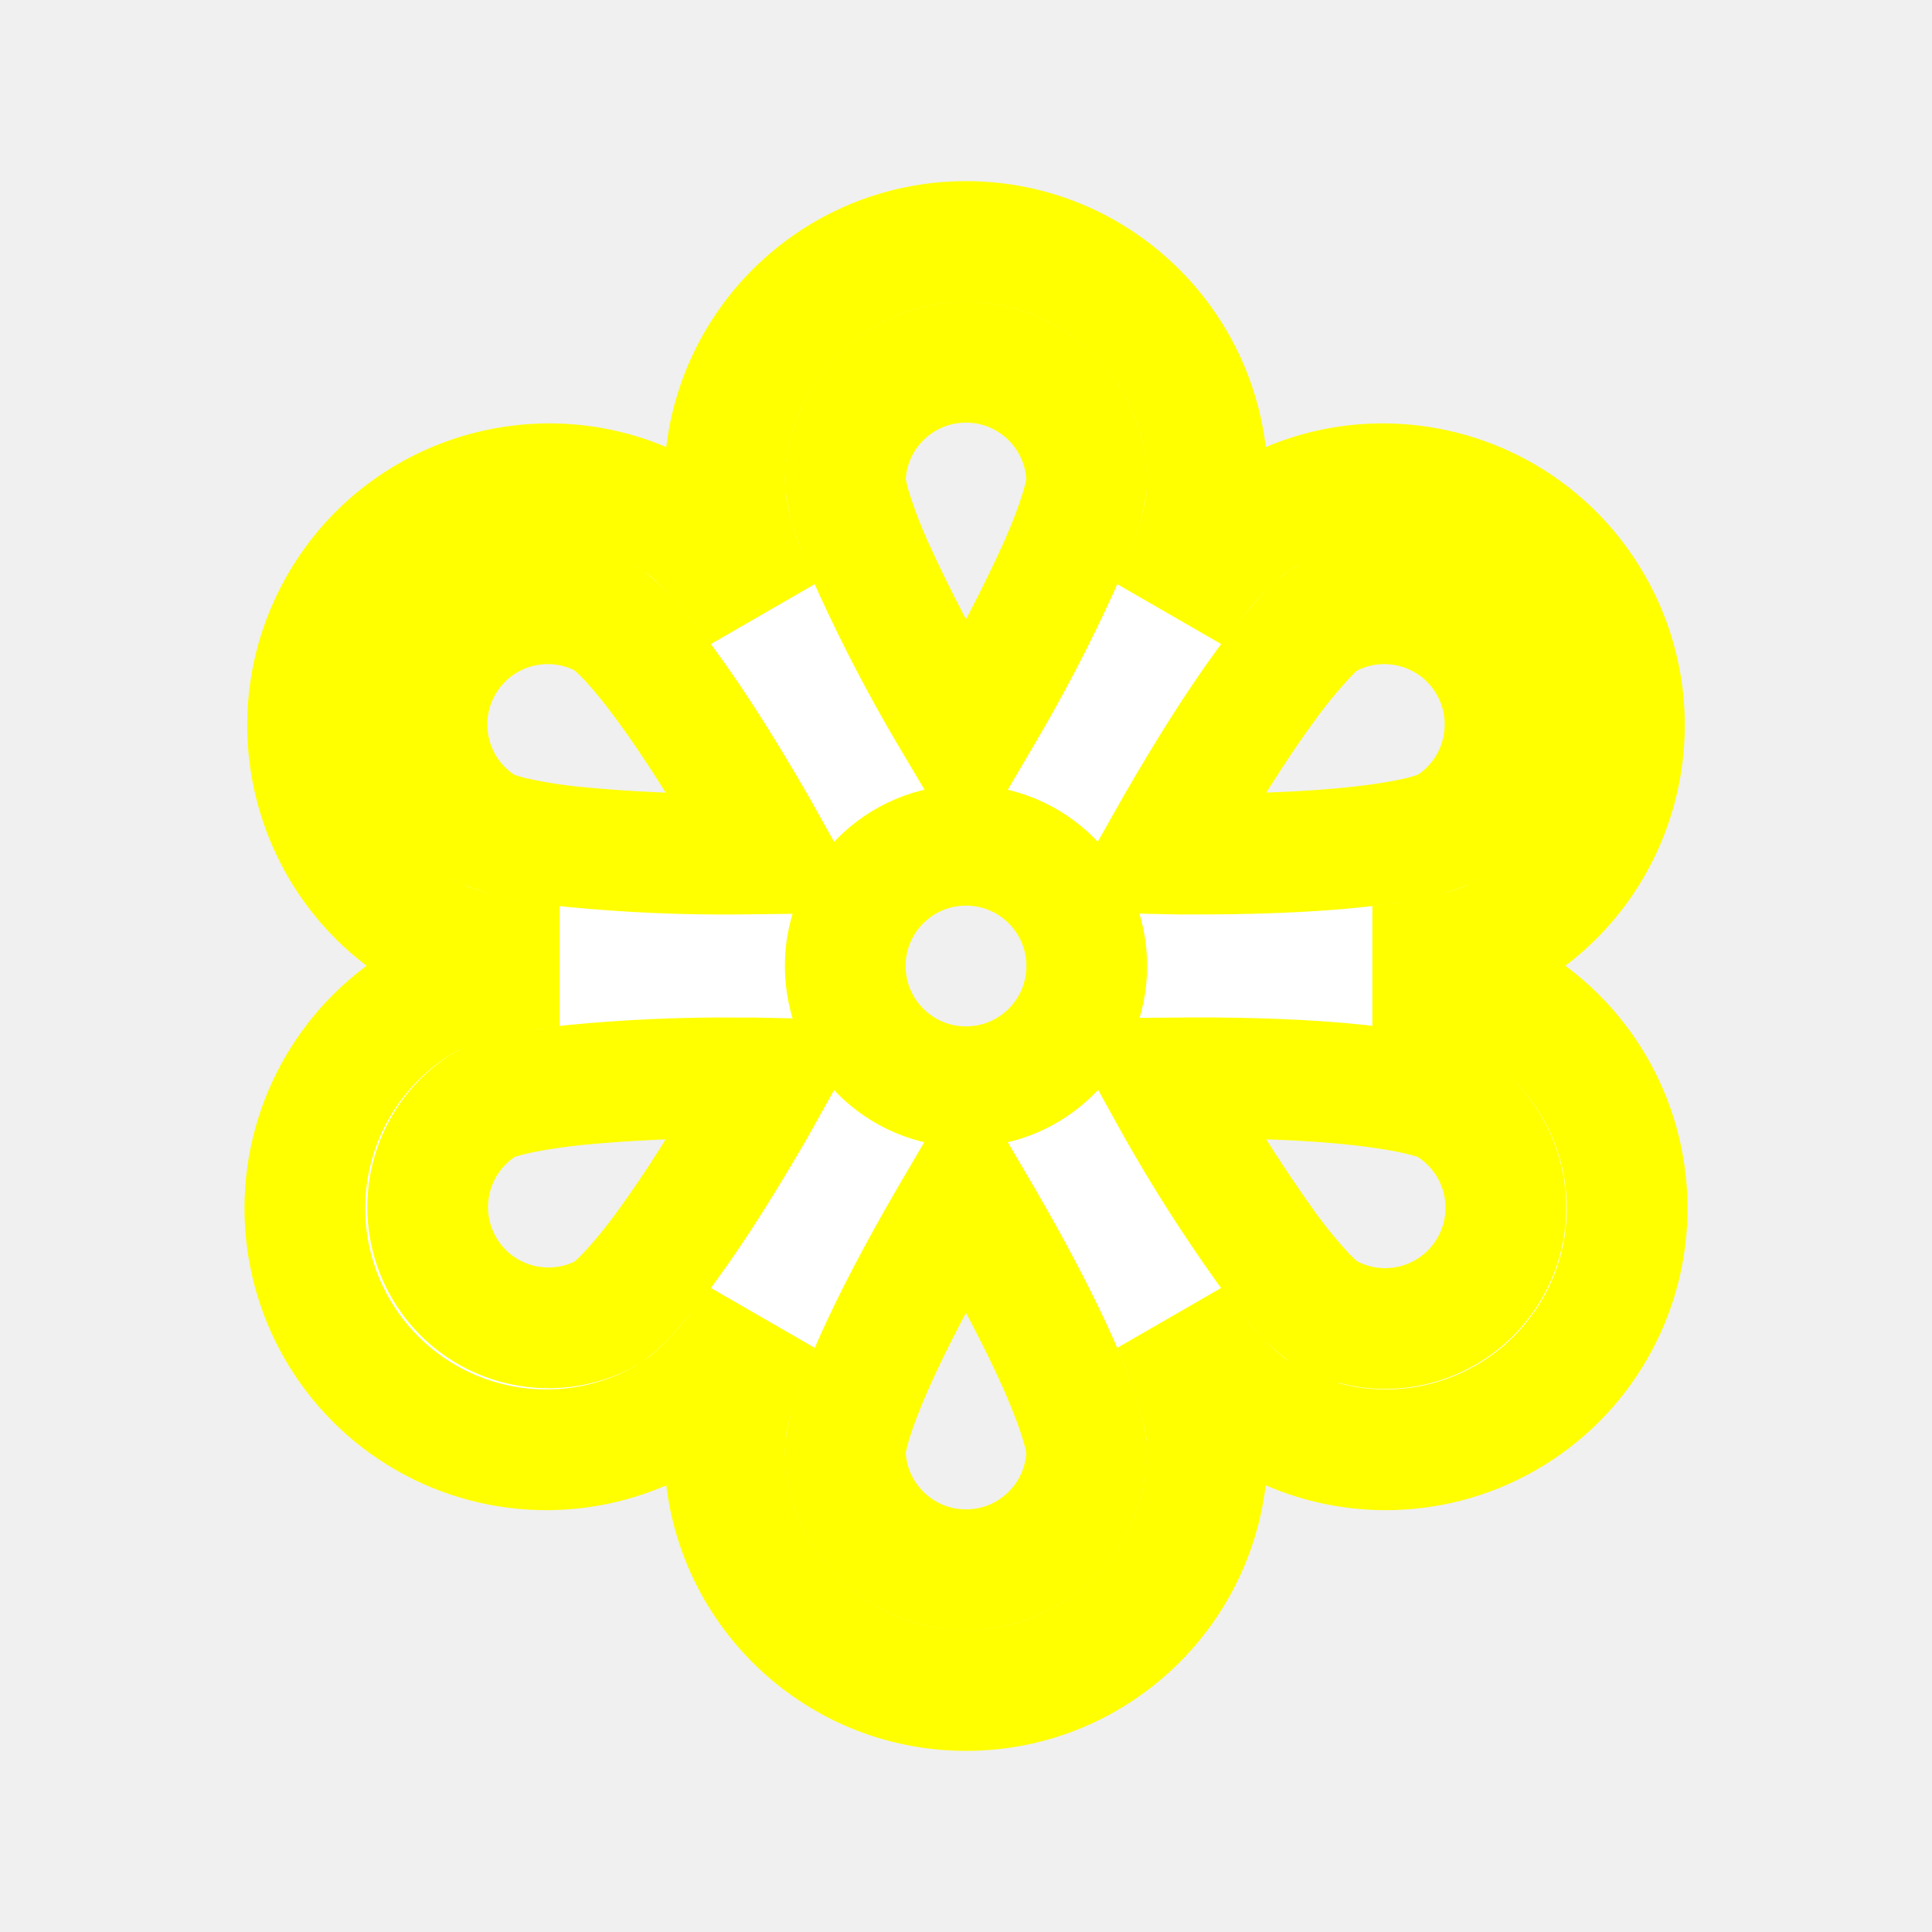
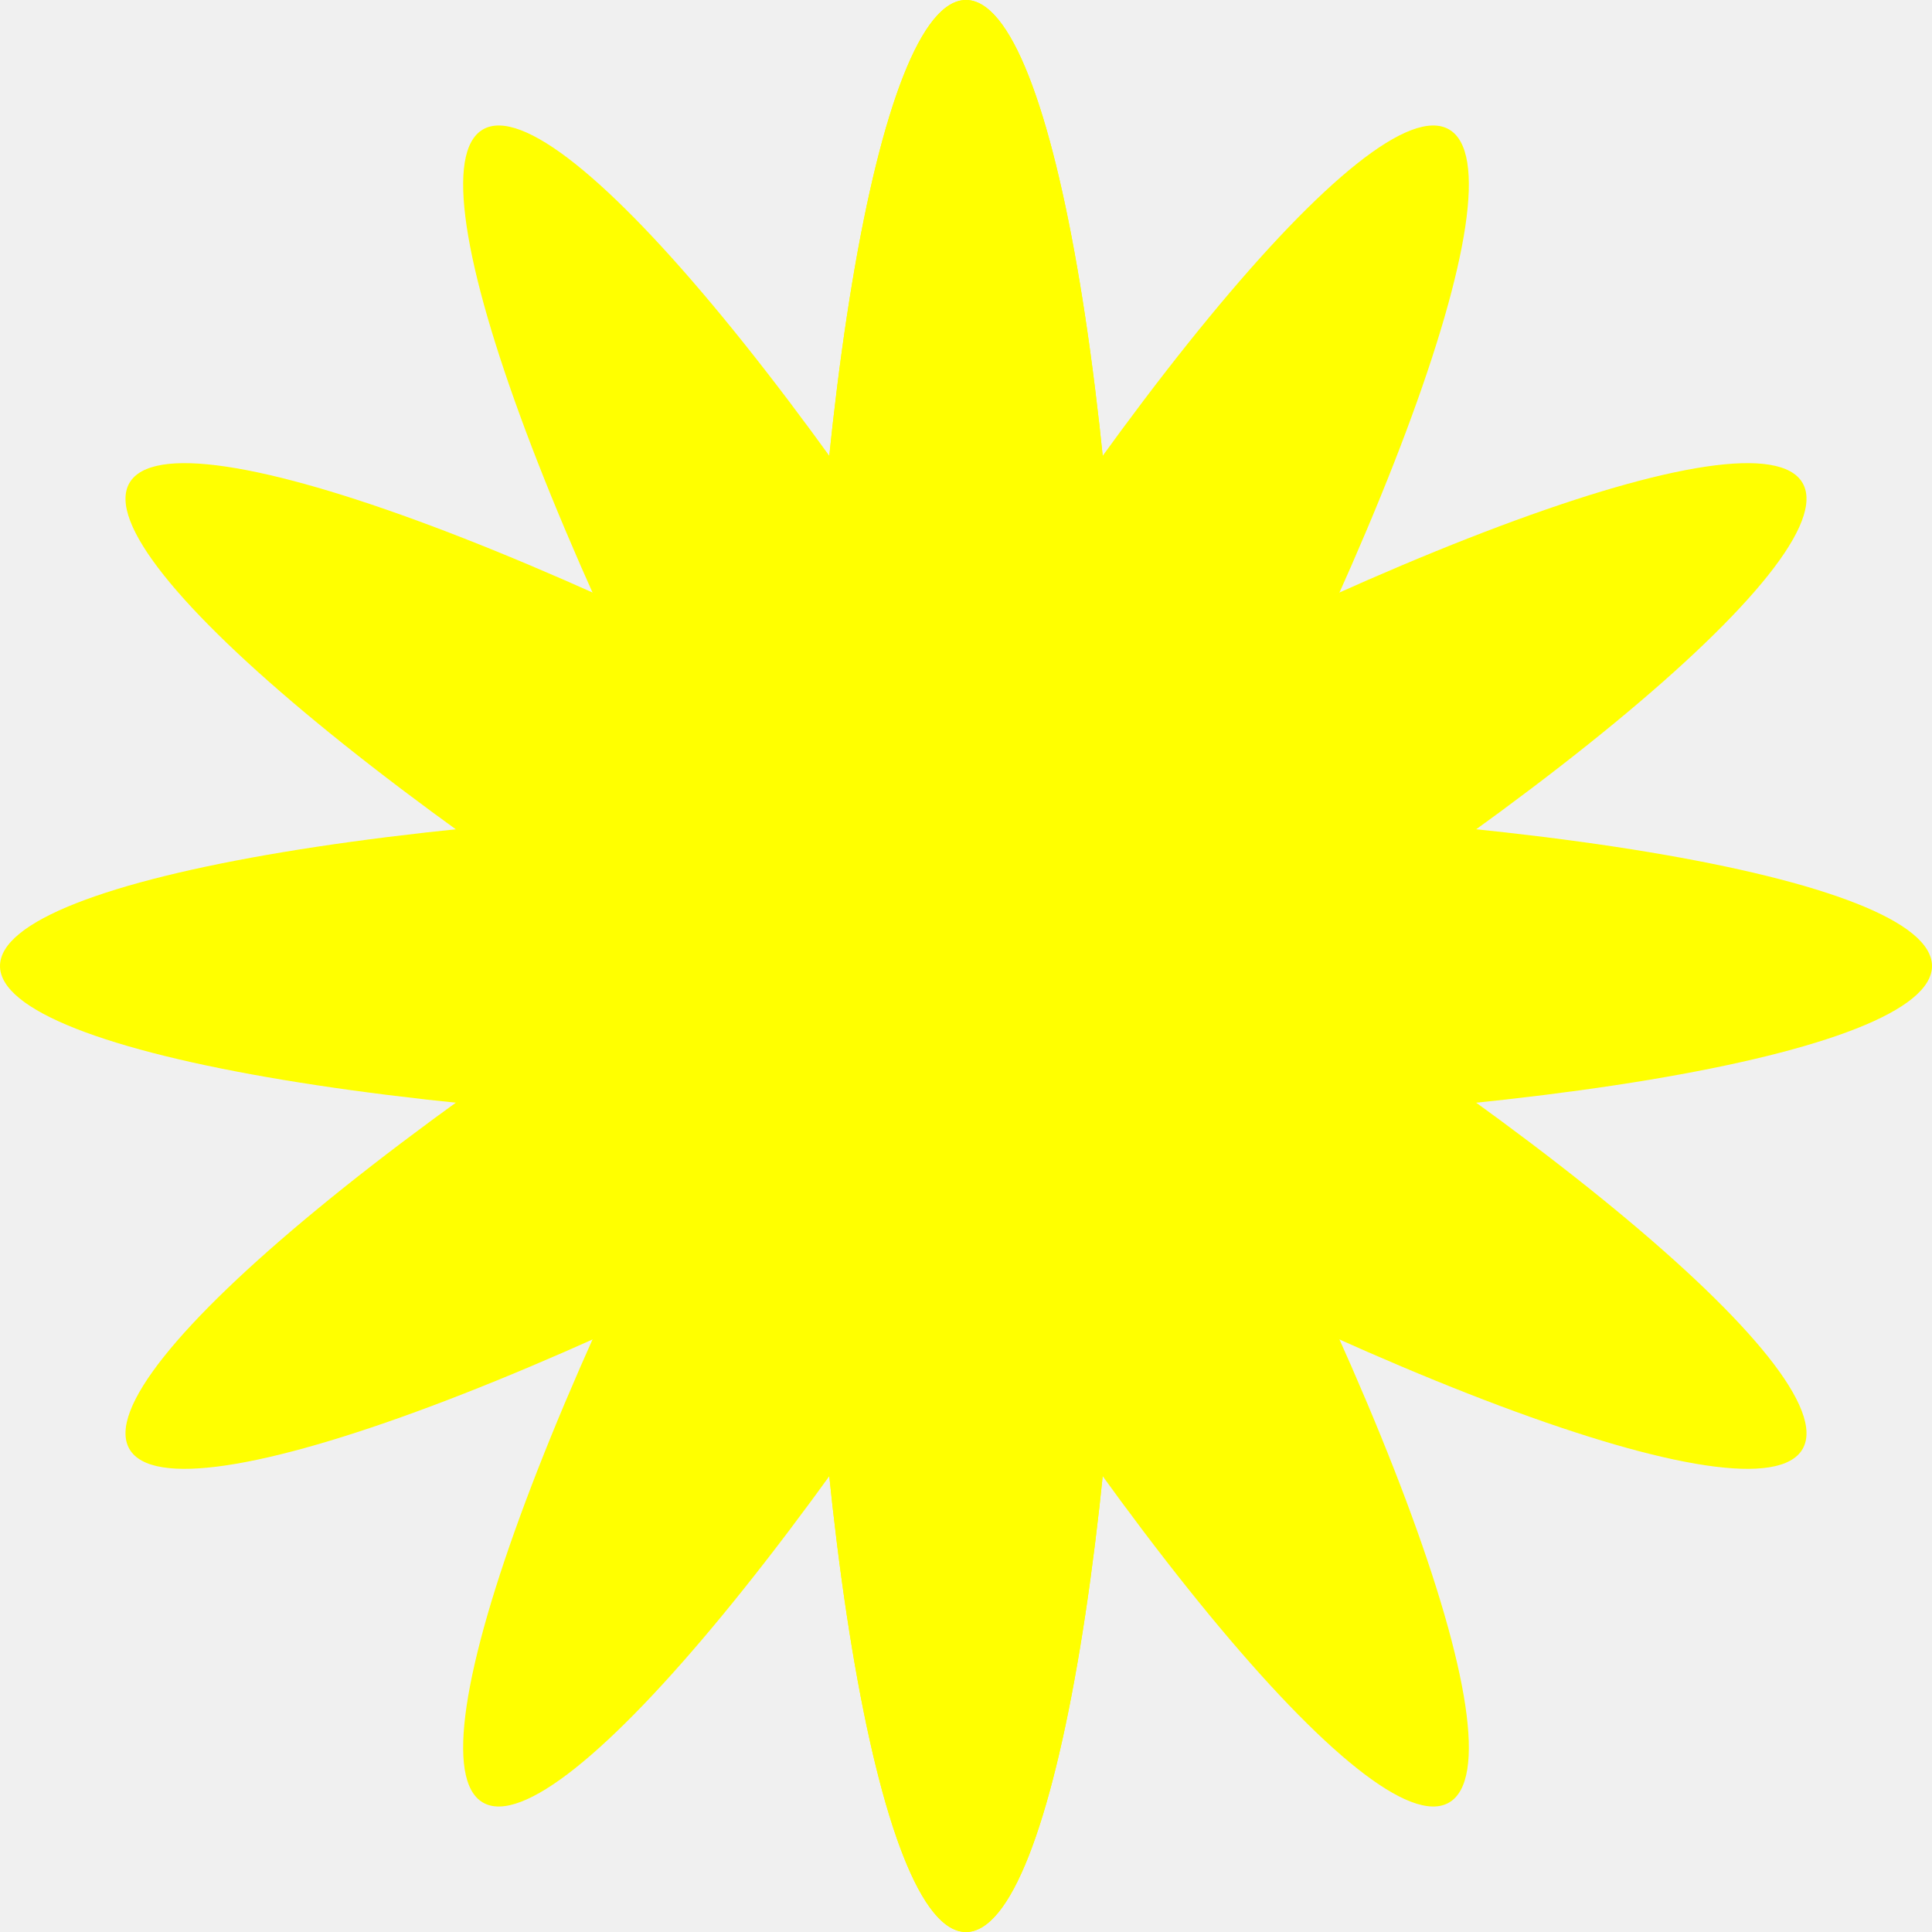
- <svg xmlns="http://www.w3.org/2000/svg" width="16" height="16" viewBox="0 0 16 16">
-   <path fill="white" stroke="yellow" d="M11.424 8c.437-.052.811-.136 1.04-.268a2 2 0 0 0-2-3.464c-.229.132-.489.414-.752.767C9.886 4.63 10 4.264 10 4a2 2 0 1 0-4 0c0 .264.114.63.288 1.035-.263-.353-.523-.635-.752-.767a2 2 0 0 0-2 3.464c.229.132.603.216 1.04.268-.437.052-.811.136-1.04.268a2 2 0 1 0 2 3.464c.229-.132.489-.414.752-.767C6.114 11.37 6 11.736 6 12a2 2 0 1 0 4 0c0-.264-.114-.63-.288-1.035.263.353.523.635.752.767a2 2 0 1 0 2-3.464c-.229-.132-.603-.216-1.04-.268zM9 4a1.468 1.468 0 0 1-.045.205c-.039.132-.1.295-.183.484a12.88 12.88 0 0 1-.637 1.223L8 6.142a21.73 21.73 0 0 1-.135-.23 12.88 12.88 0 0 1-.637-1.223 4.216 4.216 0 0 1-.183-.484A1.473 1.473 0 0 1 7 4a1 1 0 1 1 2 0zM3.67 5.5a1 1 0 0 1 1.366-.366 1.472 1.472 0 0 1 .156.142c.094.1.204.233.326.4.245.333.502.747.742 1.163l.13.232a21.86 21.86 0 0 1-.265.002 12.88 12.88 0 0 1-1.379-.06 4.214 4.214 0 0 1-.51-.083 1.47 1.47 0 0 1-.2-.064A1 1 0 0 1 3.67 5.5zm1.366 5.366a1 1 0 0 1-1-1.732c.001 0 .016-.008.047-.02.037-.013.087-.028.153-.044.134-.032.305-.06.51-.083a12.88 12.88 0 0 1 1.379-.06c.09 0 .178 0 .266.002a21.82 21.82 0 0 1-.131.232c-.24.416-.497.83-.742 1.163a4.1 4.1 0 0 1-.327.4 1.483 1.483 0 0 1-.155.142zM9 12a1 1 0 0 1-2 0 1.476 1.476 0 0 1 .045-.206c.039-.131.1-.294.183-.483.166-.378.396-.808.637-1.223L8 9.858l.135.23c.241.415.47.845.637 1.223.083.19.144.352.183.484A1.338 1.338 0 0 1 9 12zm3.33-6.5a1 1 0 0 1-.366 1.366 1.478 1.478 0 0 1-.2.064c-.134.032-.305.06-.51.083-.412.045-.898.061-1.379.06-.09 0-.178 0-.266-.002l.131-.232c.24-.416.497-.83.742-1.163a4.1 4.1 0 0 1 .327-.4c.046-.05.085-.086.114-.11.026-.022.04-.03.041-.032a1 1 0 0 1 1.366.366zm-1.366 5.366a1.494 1.494 0 0 1-.155-.141 4.225 4.225 0 0 1-.327-.4A12.88 12.88 0 0 1 9.74 9.16a22 22 0 0 1-.13-.232l.265-.002c.48-.001.967.015 1.379.06.205.023.376.051.51.083.066.016.116.031.153.044l.048.02a1 1 0 1 1-1 1.732zM8 9a1 1 0 1 1 0-2 1 1 0 0 1 0 2z" />
+ <svg xmlns="http://www.w3.org/2000/svg" xmlns:xlink="http://www.w3.org/1999/xlink" version="1.1" viewBox="0 0 30 30">
+   <ellipse id="a" cx="15" cy="15" rx="2.5" ry="15" fill="yellow" stroke-width="0" />
+   <use xlink:href="#a" />
+   <use transform="rotate(30,15,15)" xlink:href="#a" />
+   <use transform="rotate(60,15,15)" xlink:href="#a" />
+   <use transform="rotate(90,15,15)" xlink:href="#a" />
+   <use transform="rotate(120,15,15)" xlink:href="#a" />
+   <use transform="rotate(150,15,15)" xlink:href="#a" />
</svg>
